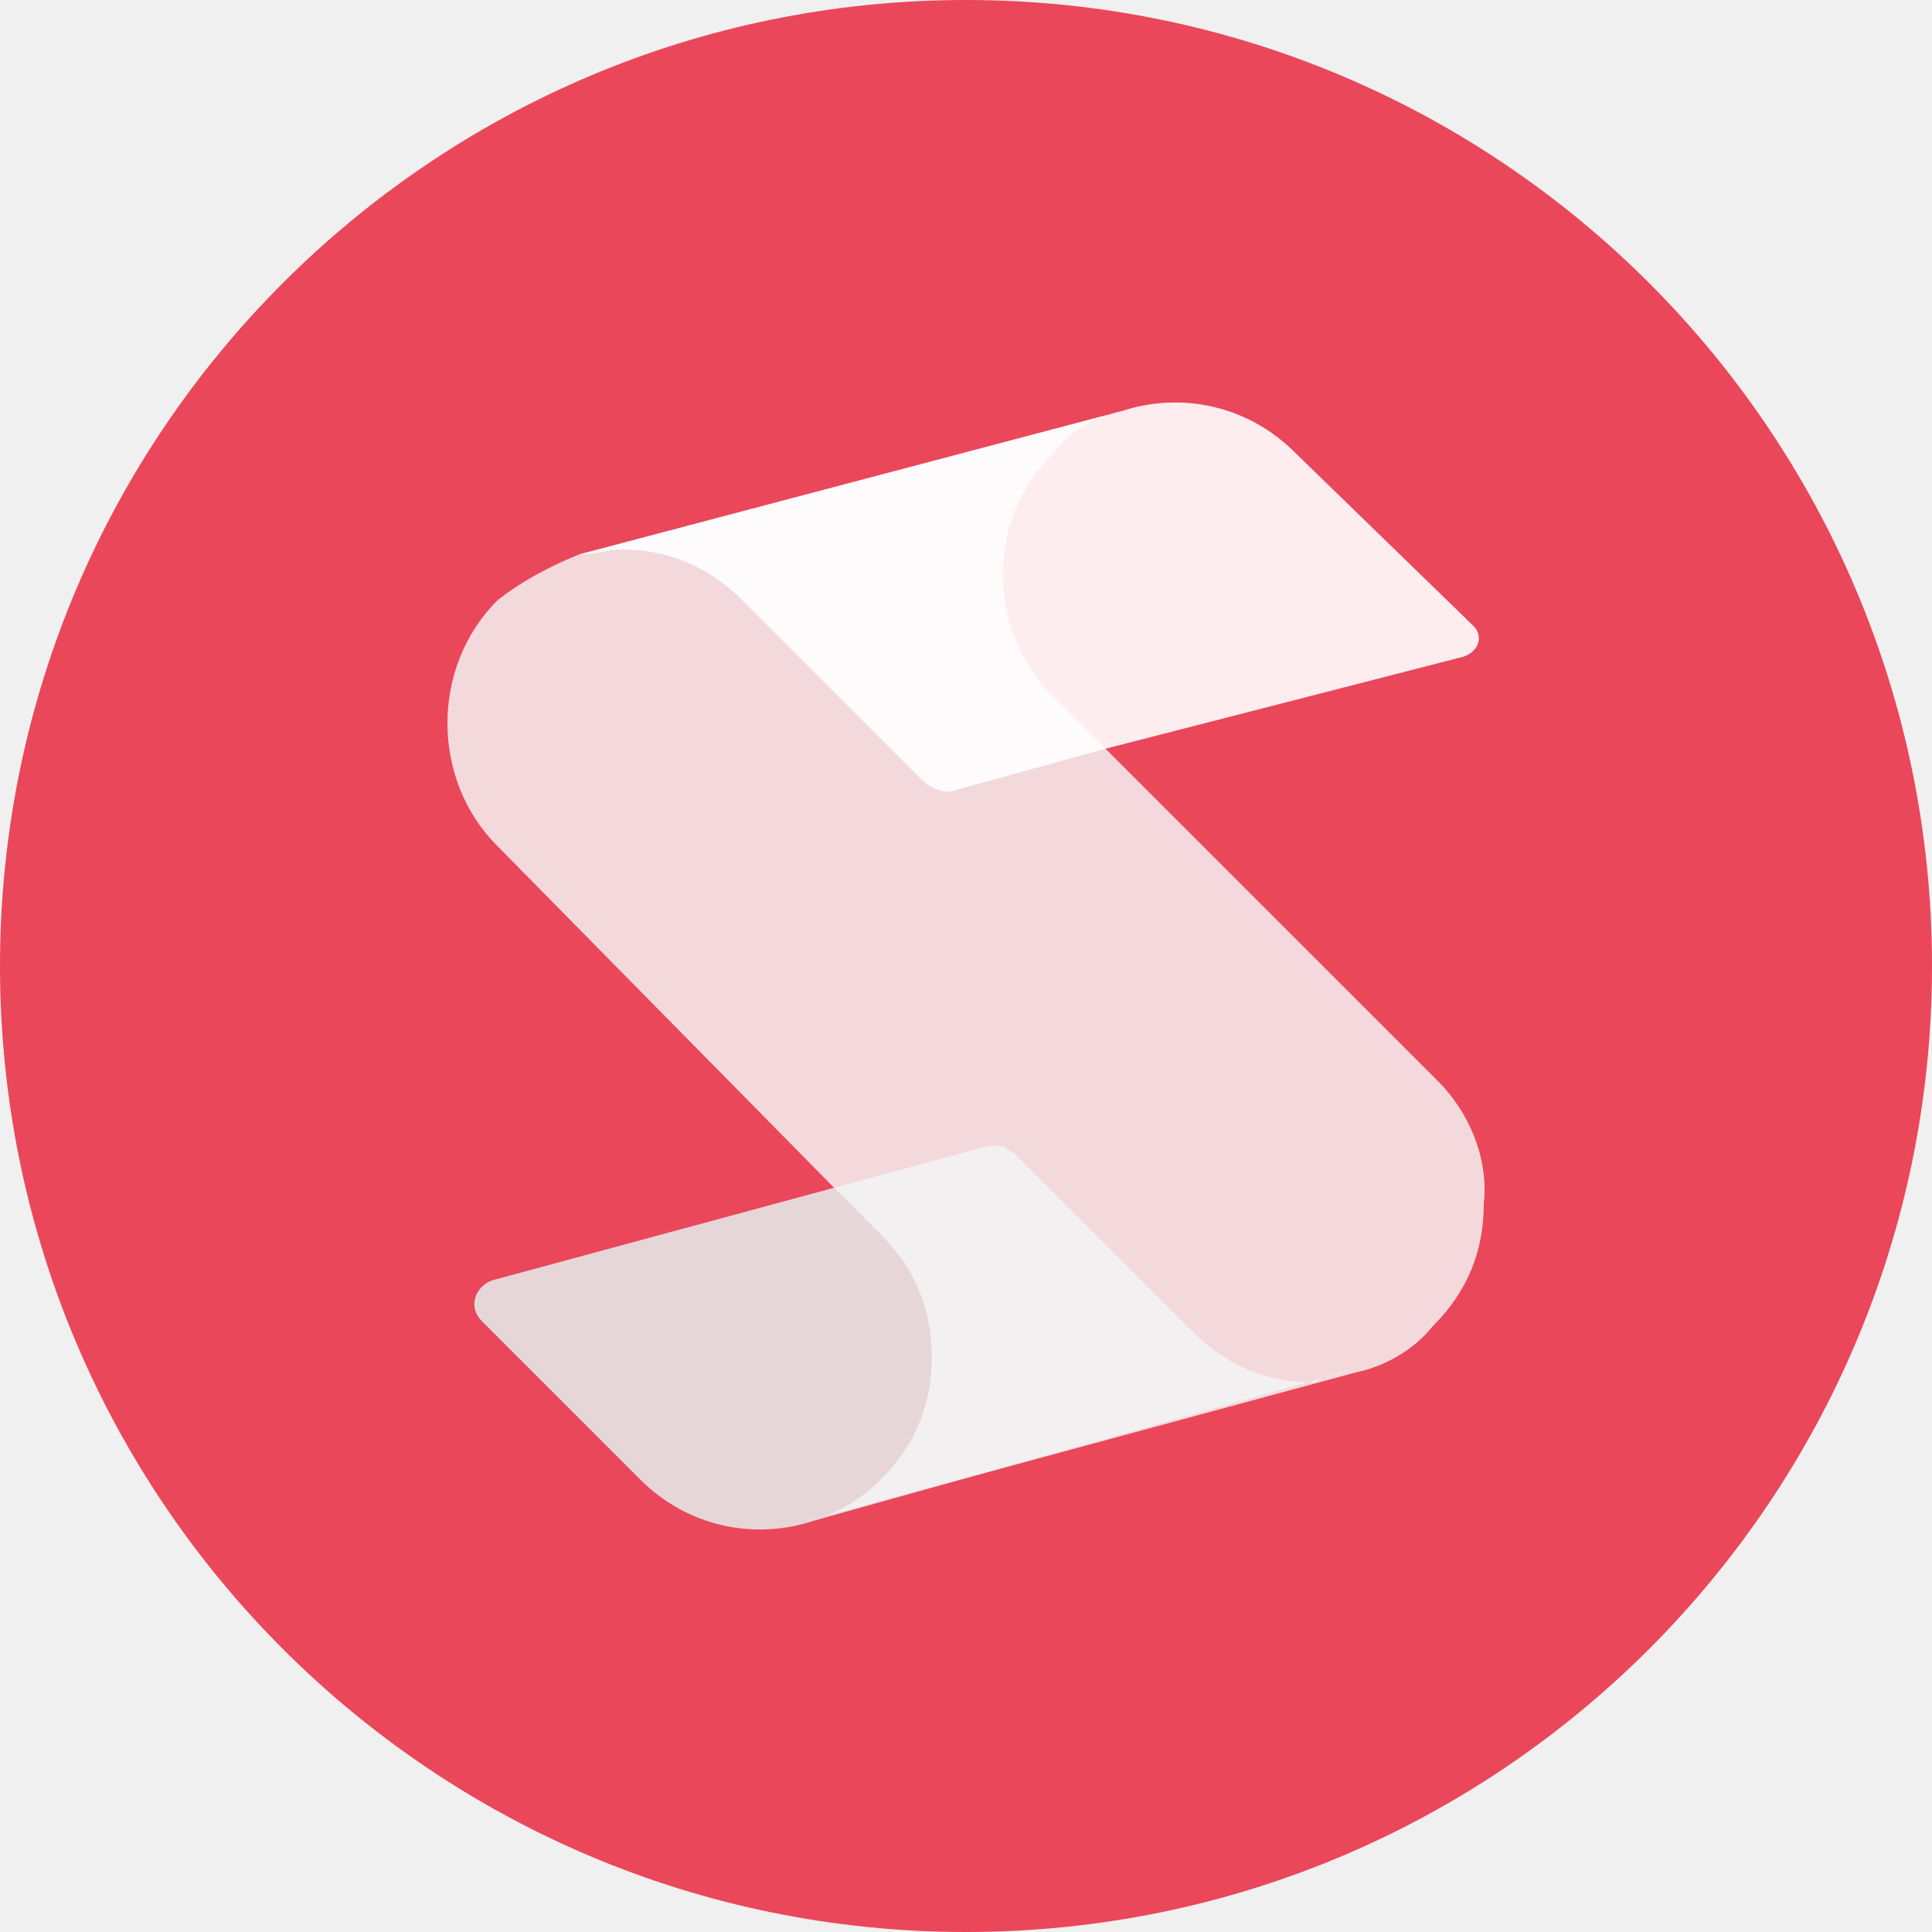
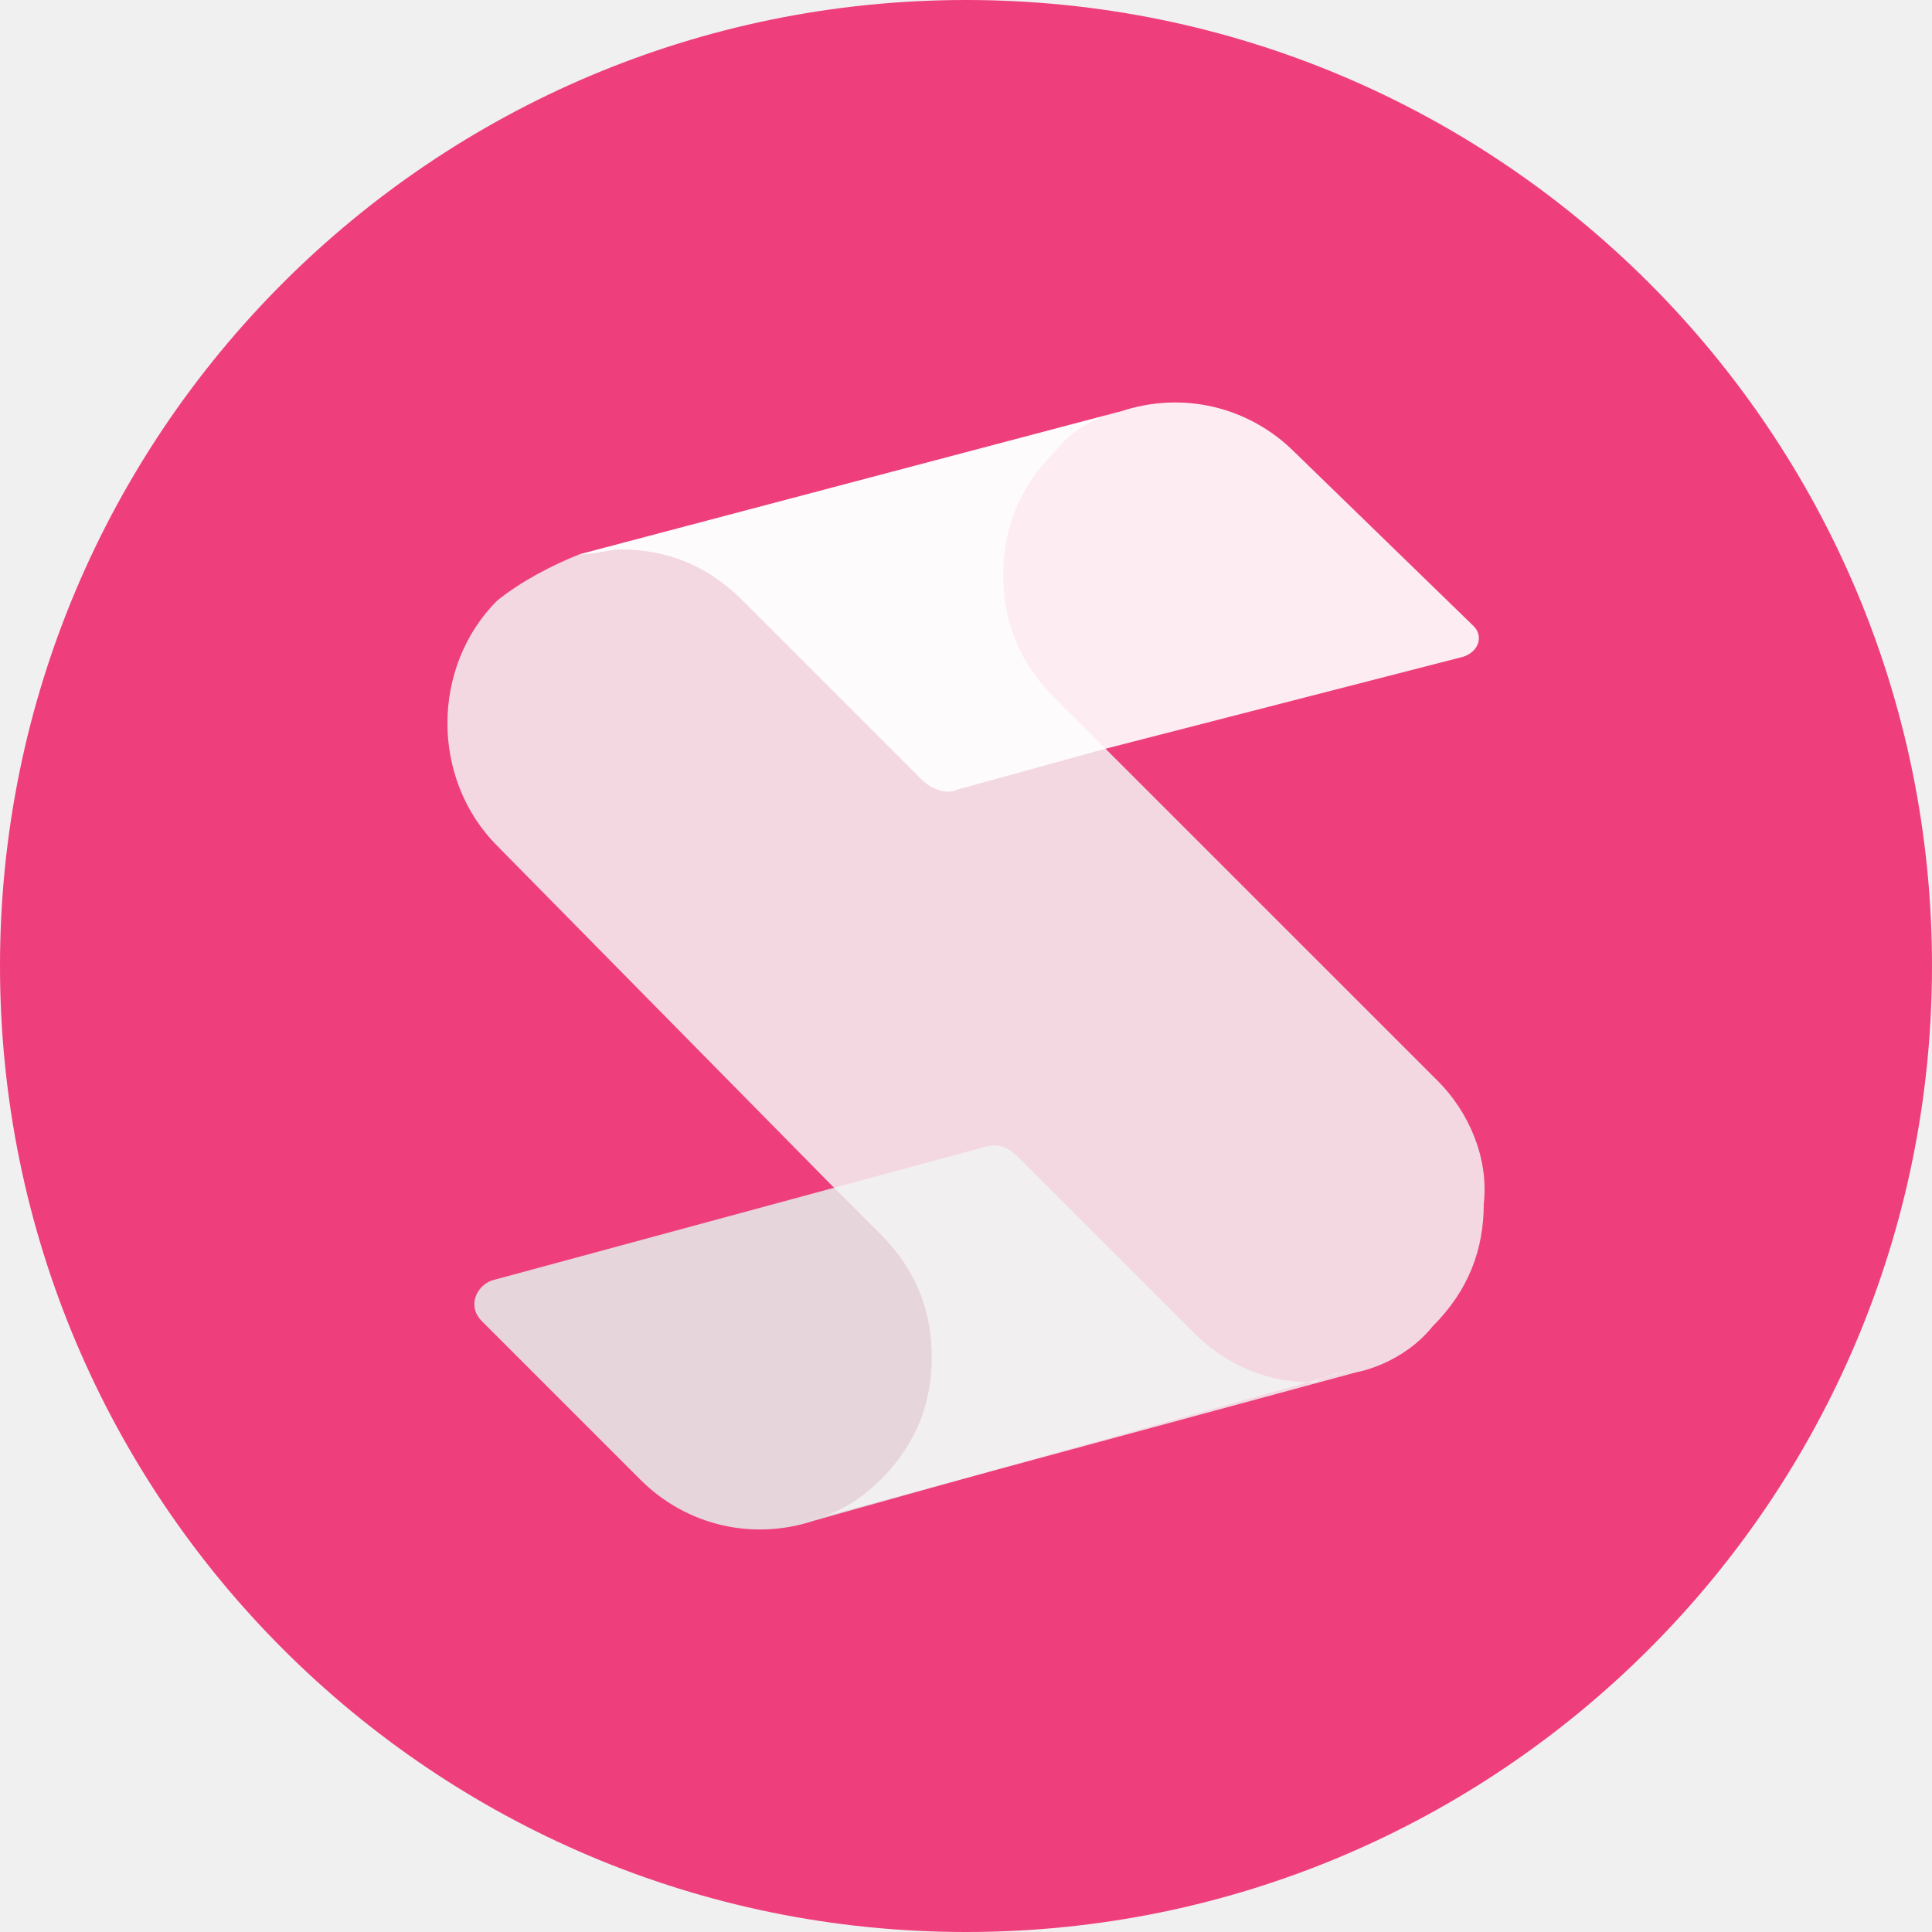
- <svg xmlns="http://www.w3.org/2000/svg" viewBox="0 0 24 24" fill="none">
-   <circle cx="12" cy="12" r="12" fill="#EA475B" />
-   <path opacity="0.9" d="M16.908 16.985L10.114 18.89C9.352 19.143 8.527 18.953 7.955 18.381L5.987 16.413C5.796 16.223 5.923 15.969 6.114 15.905L12.21 14.254C12.4 14.191 12.527 14.254 12.654 14.381L14.813 16.54C15.257 16.985 15.765 17.175 16.337 17.175C16.527 17.048 16.718 17.048 16.908 16.985Z" fill="#E5E5E5" />
-   <path opacity="0.84" d="M17.861 13.428L13.797 9.365L13.098 8.666C12.654 8.222 12.463 7.714 12.463 7.142C12.463 6.571 12.654 6.063 13.098 5.618C13.289 5.364 13.606 5.174 13.924 5.11L7.193 6.888C6.876 7.015 6.495 7.206 6.177 7.46C5.352 8.285 5.352 9.682 6.177 10.508L10.305 14.698L10.94 15.334C11.384 15.778 11.574 16.286 11.574 16.857C11.574 17.429 11.384 17.937 10.94 18.381C10.685 18.635 10.368 18.826 10.05 18.889L16.845 17.048C17.162 16.984 17.543 16.794 17.797 16.476C18.242 16.032 18.432 15.524 18.432 14.953C18.496 14.381 18.242 13.809 17.861 13.428Z" fill="#F4F4F4" />
-   <path opacity="0.9" d="M16.083 5.618C15.511 5.047 14.686 4.856 13.924 5.11L7.193 6.888C7.384 6.888 7.574 6.825 7.701 6.825C8.273 6.825 8.781 7.015 9.225 7.46L11.447 9.682C11.575 9.809 11.765 9.873 11.892 9.809L13.733 9.301L18.178 8.158C18.369 8.095 18.432 7.904 18.305 7.777L16.083 5.618Z" fill="white" />
+ <svg xmlns="http://www.w3.org/2000/svg" width="24" height="24" viewBox="0 0 24 24" fill="none">
+   <circle cx="12" cy="12" r="12" fill="#EE3F7C" />
+   <path opacity="0.9" d="M16.908 16.985L10.114 18.89V18.89C9.352 19.143 8.527 18.953 7.955 18.381L5.987 16.413C5.796 16.223 5.923 15.969 6.114 15.905L12.21 14.254C12.4 14.191 12.527 14.254 12.654 14.381L14.813 16.54C15.257 16.985 15.765 17.175 16.337 17.175C16.527 17.048 16.718 17.048 16.908 16.985Z" fill="#E5E5E5" />
+   <path opacity="0.84" d="M17.861 13.428L13.797 9.365L13.098 8.666V8.666C12.654 8.222 12.463 7.714 12.463 7.142C12.463 6.571 12.654 6.063 13.098 5.618V5.618C13.289 5.364 13.606 5.174 13.924 5.11L7.193 6.888C6.876 7.015 6.495 7.206 6.177 7.46C5.352 8.285 5.352 9.682 6.177 10.508L10.305 14.698L10.94 15.334C11.384 15.778 11.574 16.286 11.574 16.857C11.574 17.429 11.384 17.937 10.94 18.381V18.381C10.685 18.635 10.368 18.826 10.05 18.889L16.845 17.048V17.048C17.162 16.984 17.543 16.794 17.797 16.476C18.242 16.032 18.432 15.524 18.432 14.953C18.496 14.381 18.242 13.809 17.861 13.428Z" fill="#F4F4F4" />
+   <path opacity="0.9" d="M16.083 5.618C15.511 5.047 14.686 4.856 13.924 5.11V5.11L7.193 6.888C7.384 6.888 7.574 6.825 7.701 6.825C8.273 6.825 8.781 7.015 9.225 7.46V7.46L11.447 9.682C11.575 9.809 11.765 9.873 11.892 9.809L13.733 9.301L18.178 8.158C18.369 8.095 18.432 7.904 18.305 7.777L16.083 5.618Z" fill="white" />
</svg>
